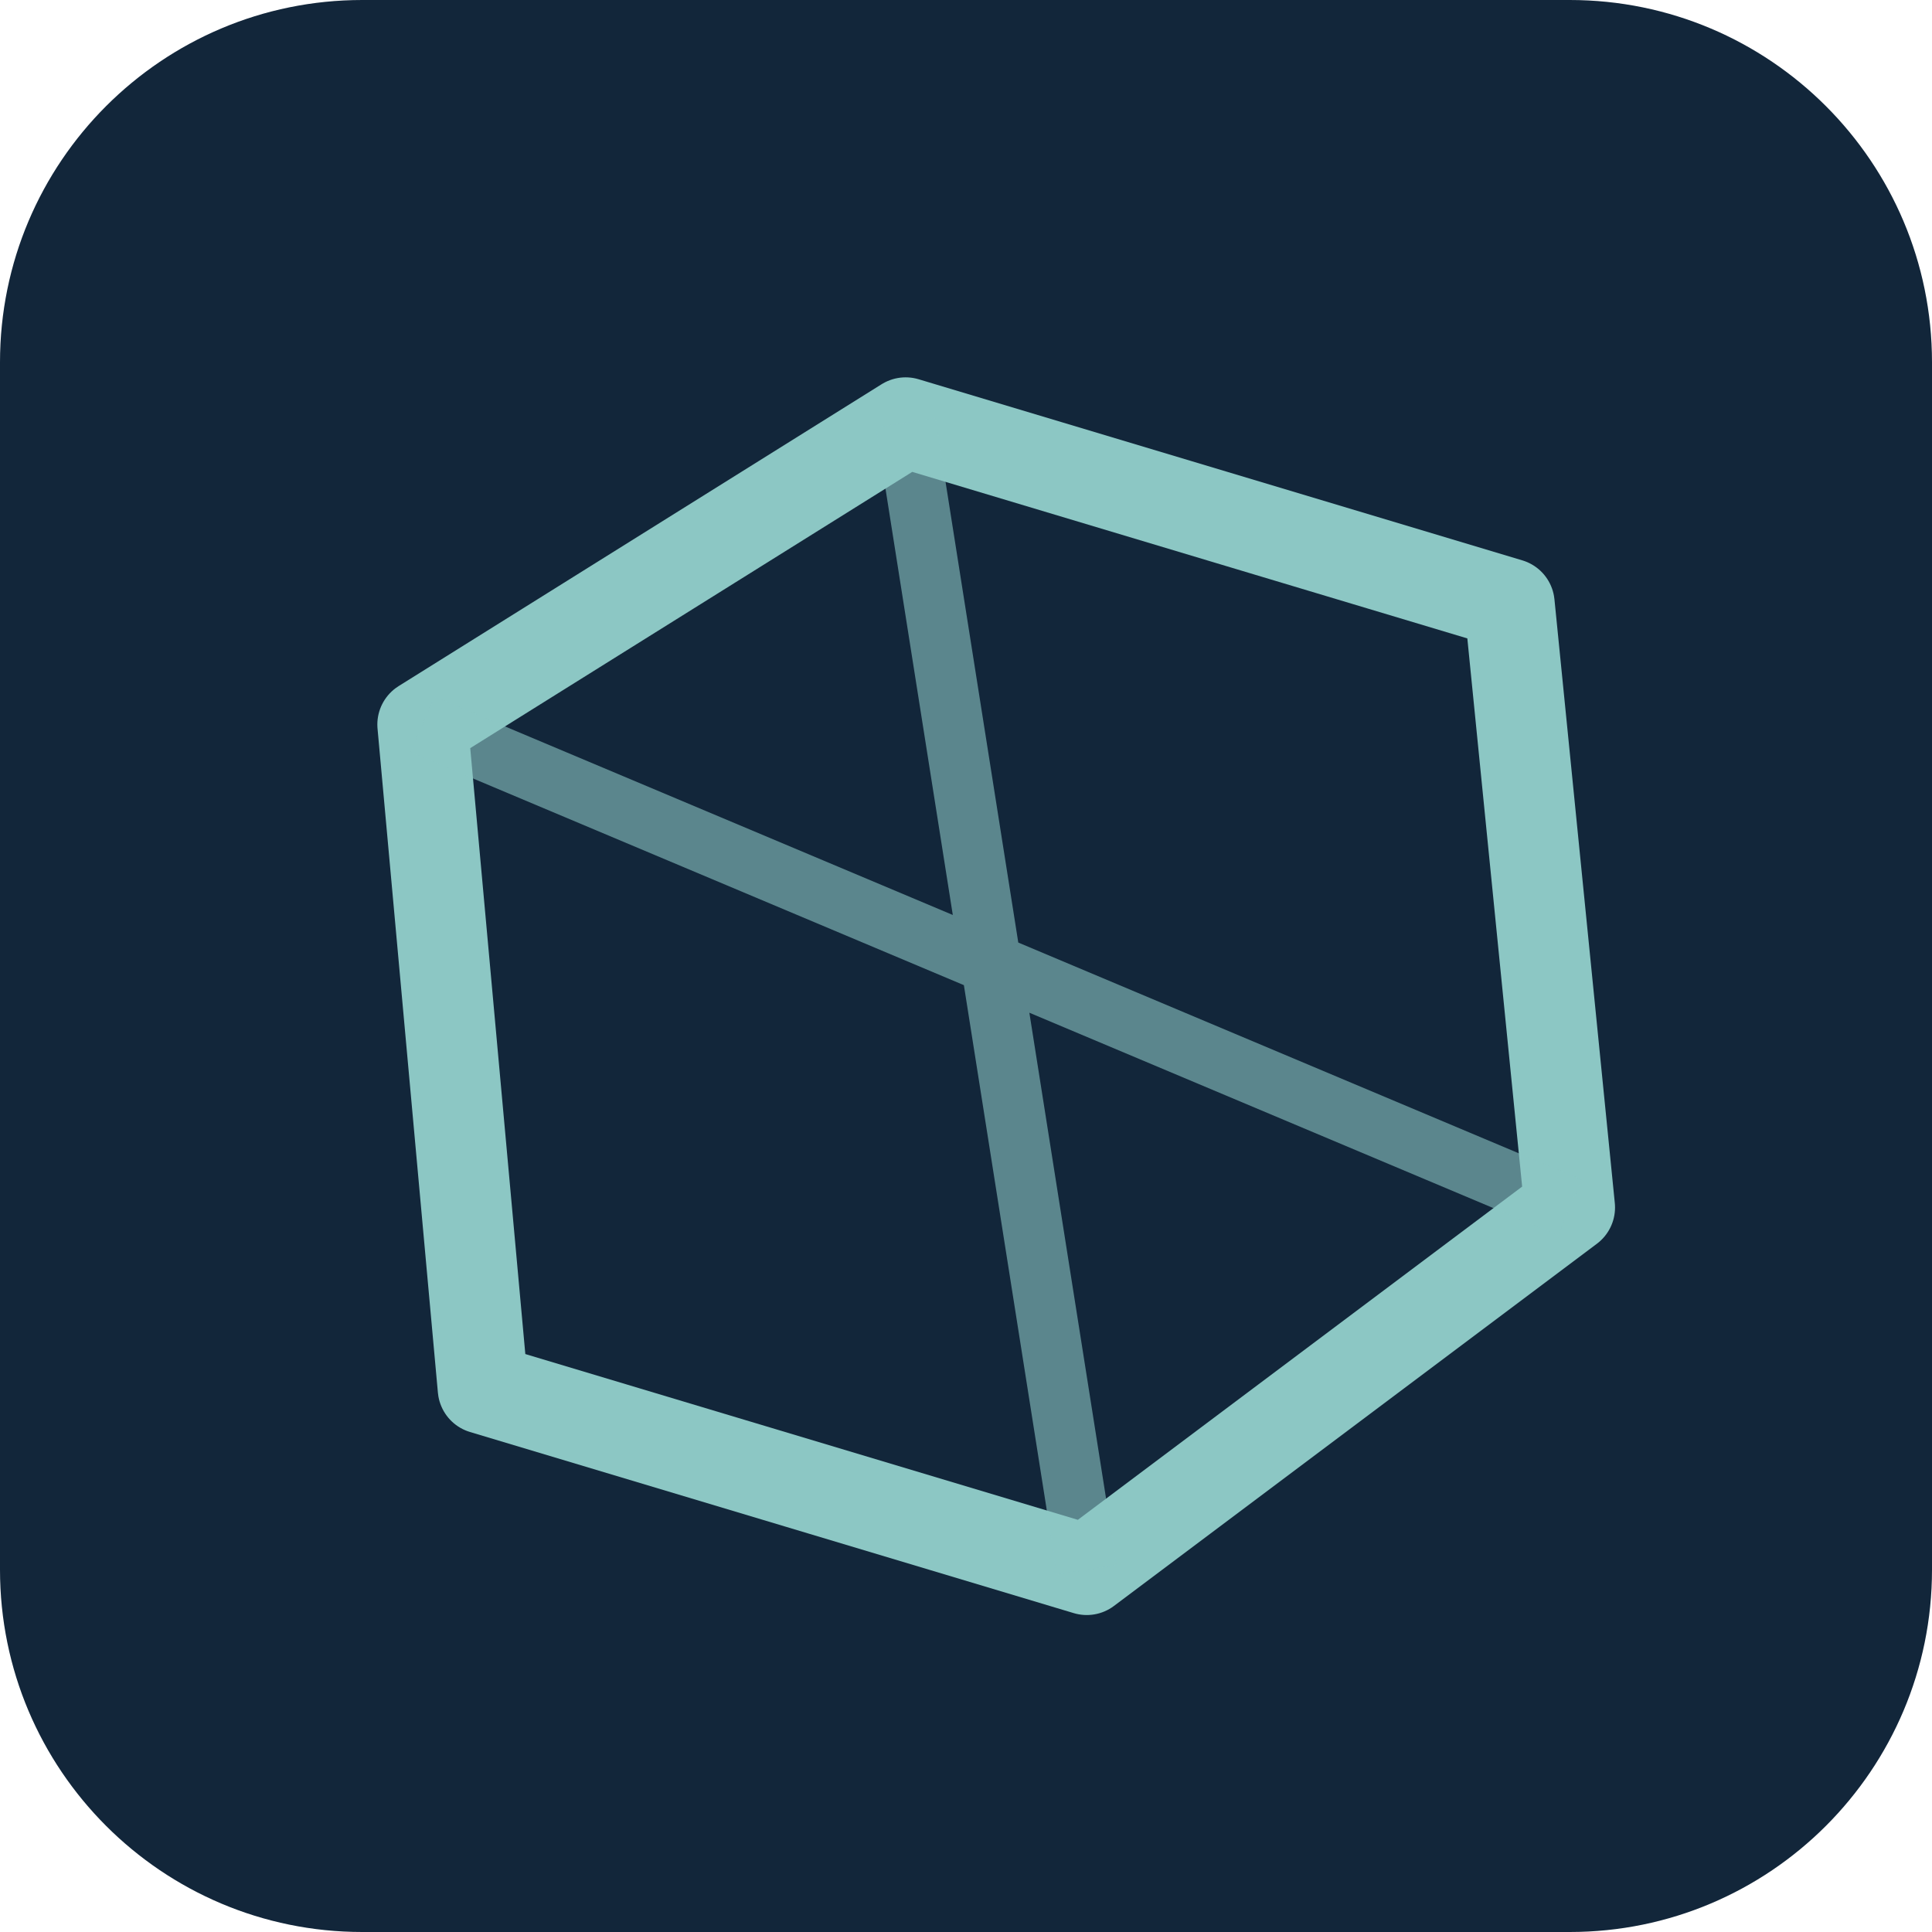
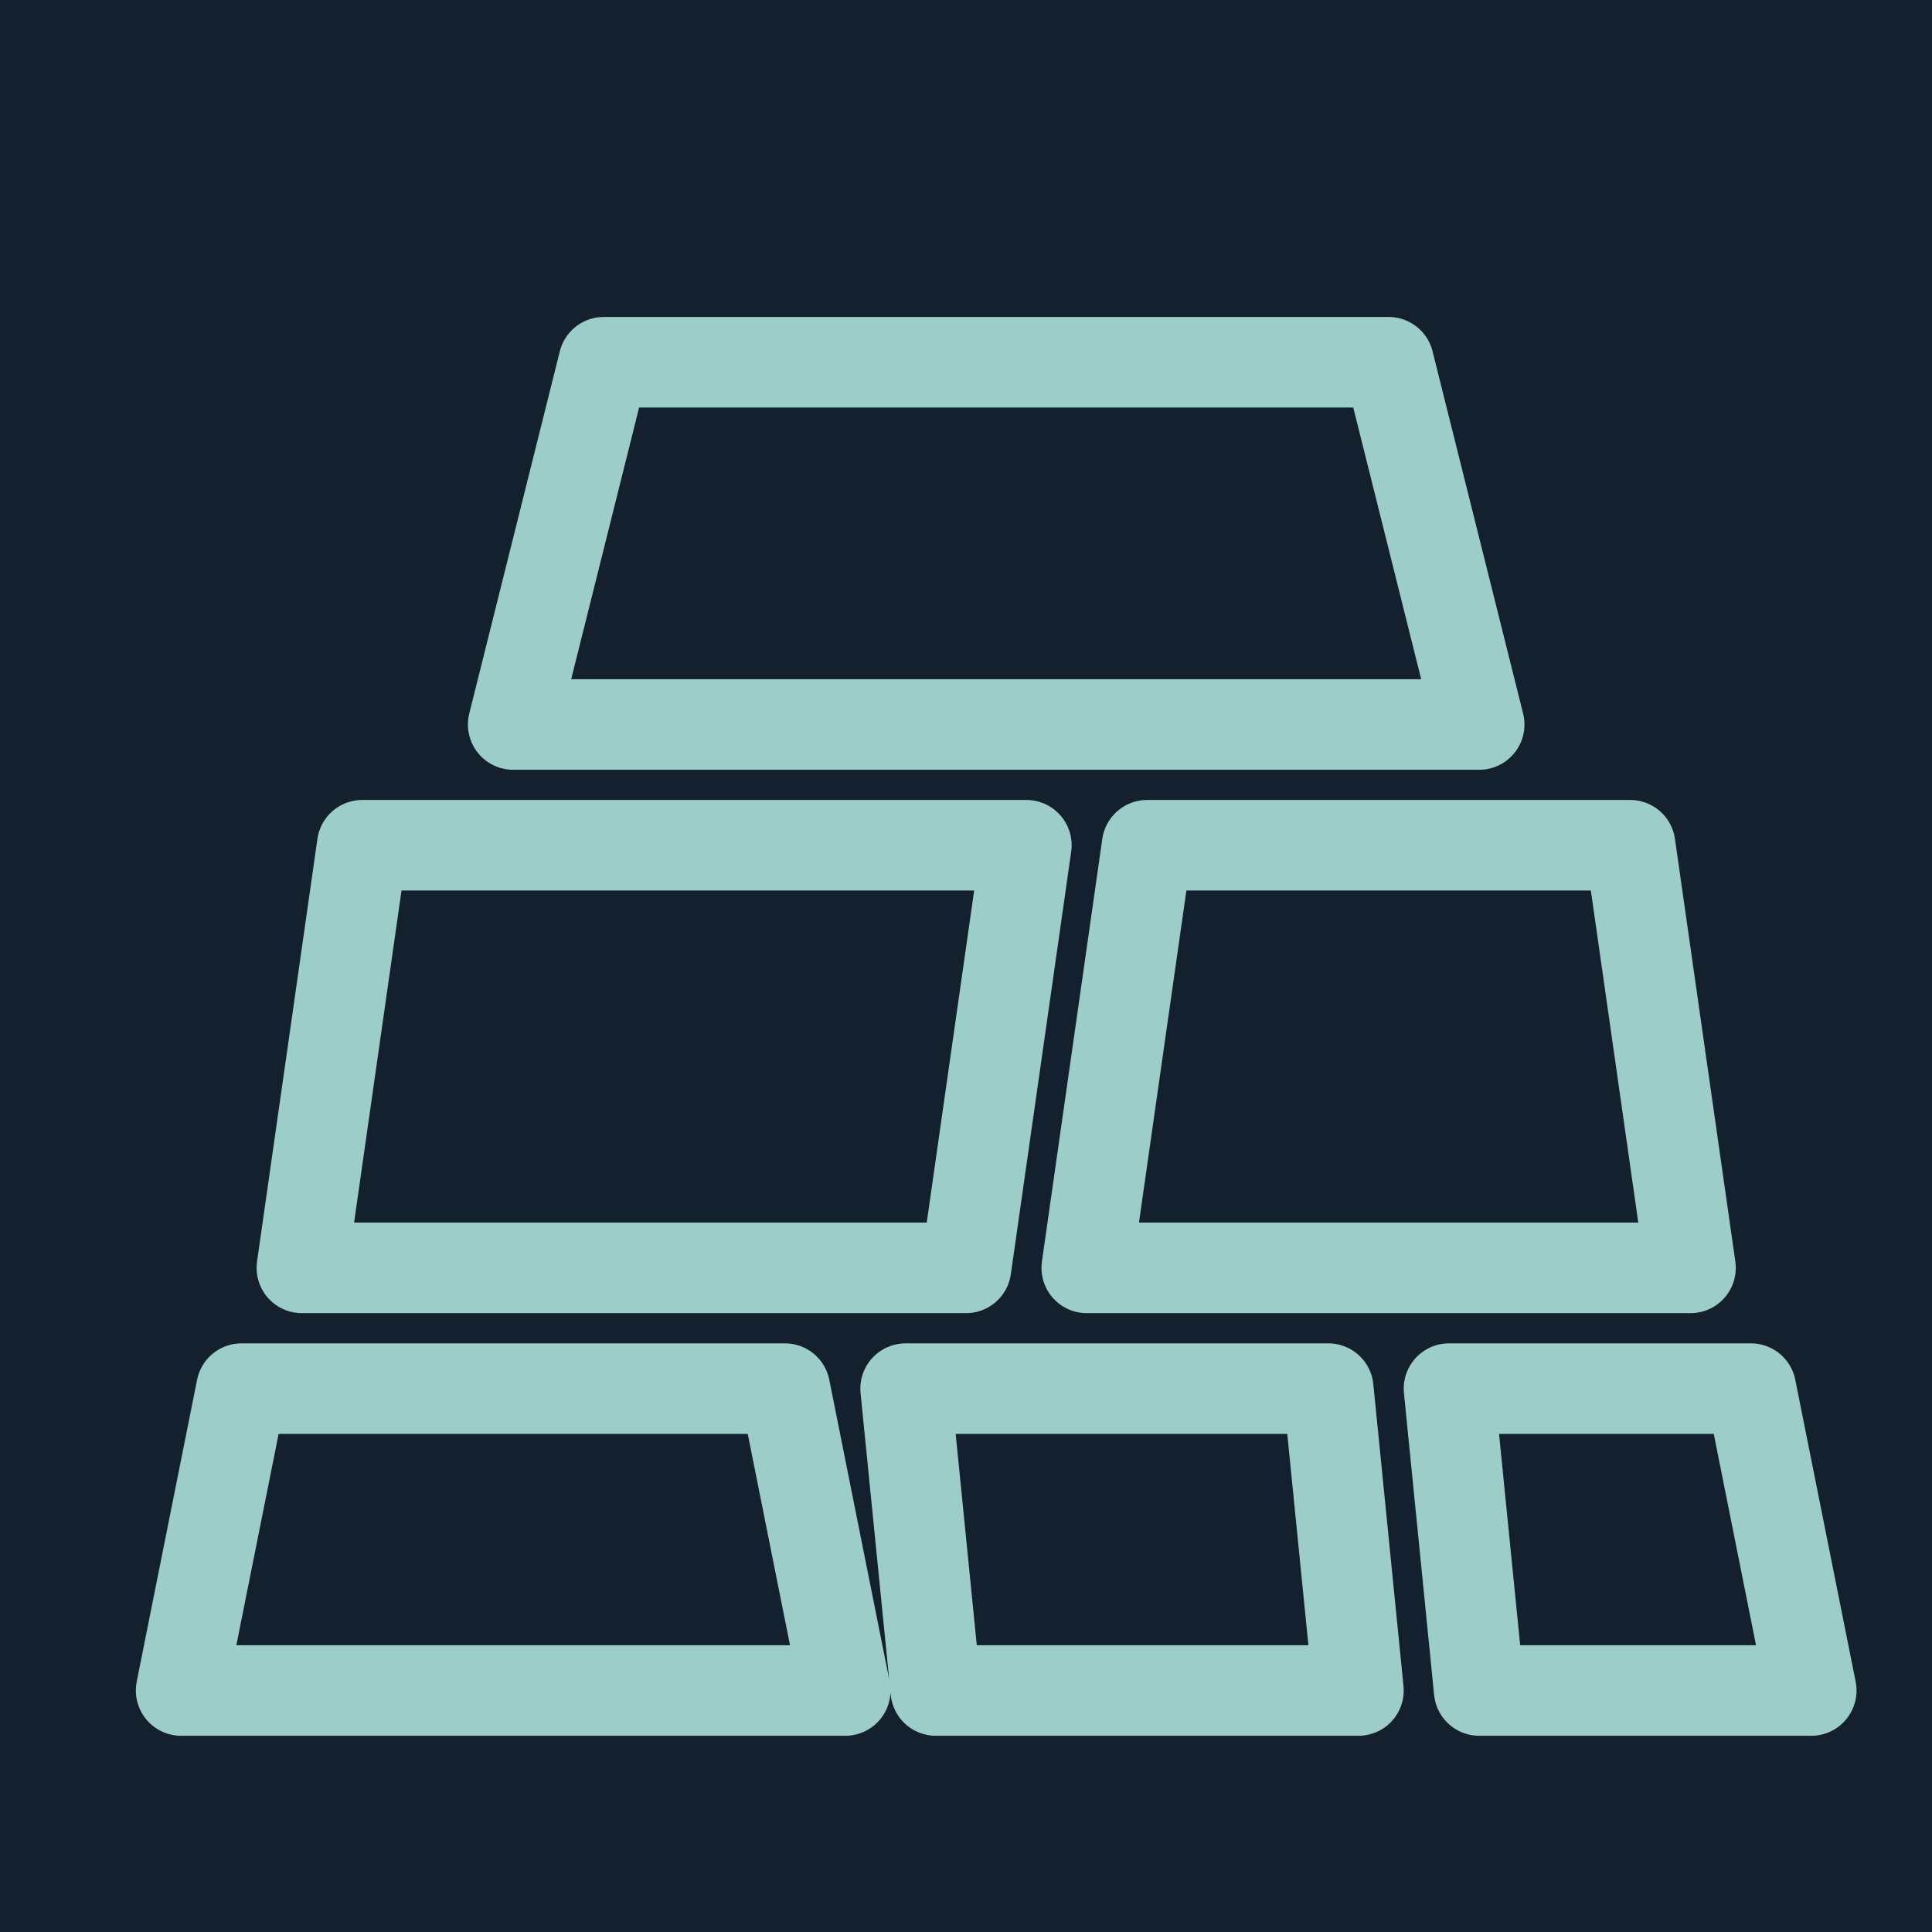
<svg xmlns="http://www.w3.org/2000/svg" viewBox="0 0 64 64">
-   <rect width="64" height="64" rx="12" fill="#12263a" />
-   <path d="M14 24 L30 14 L50 20 L52 40 L36 52 L16 46 Z" fill="none" stroke="#8cc7c4" stroke-width="3" stroke-linejoin="round" />
-   <path d="M30 14 L36 52 M14 24 L52 40" stroke="#8cc7c4" stroke-width="2" stroke-opacity="0.6" />
+   <rect width="64" height="64" fill="#14202e" />
+   <g fill="none" stroke="#9ccdc9" stroke-width="3" stroke-linejoin="round">
+     <path d="M20 12h26l3 12H17z" />
+     <path d="M12 28h22l-2 14H10zM38 28h16l2 14H36z" />
+     <path d="M8 46h18l2 10H6zM30 46h14l1 10H31zM48 46h10l2 10H49z" />
+   </g>
</svg>
